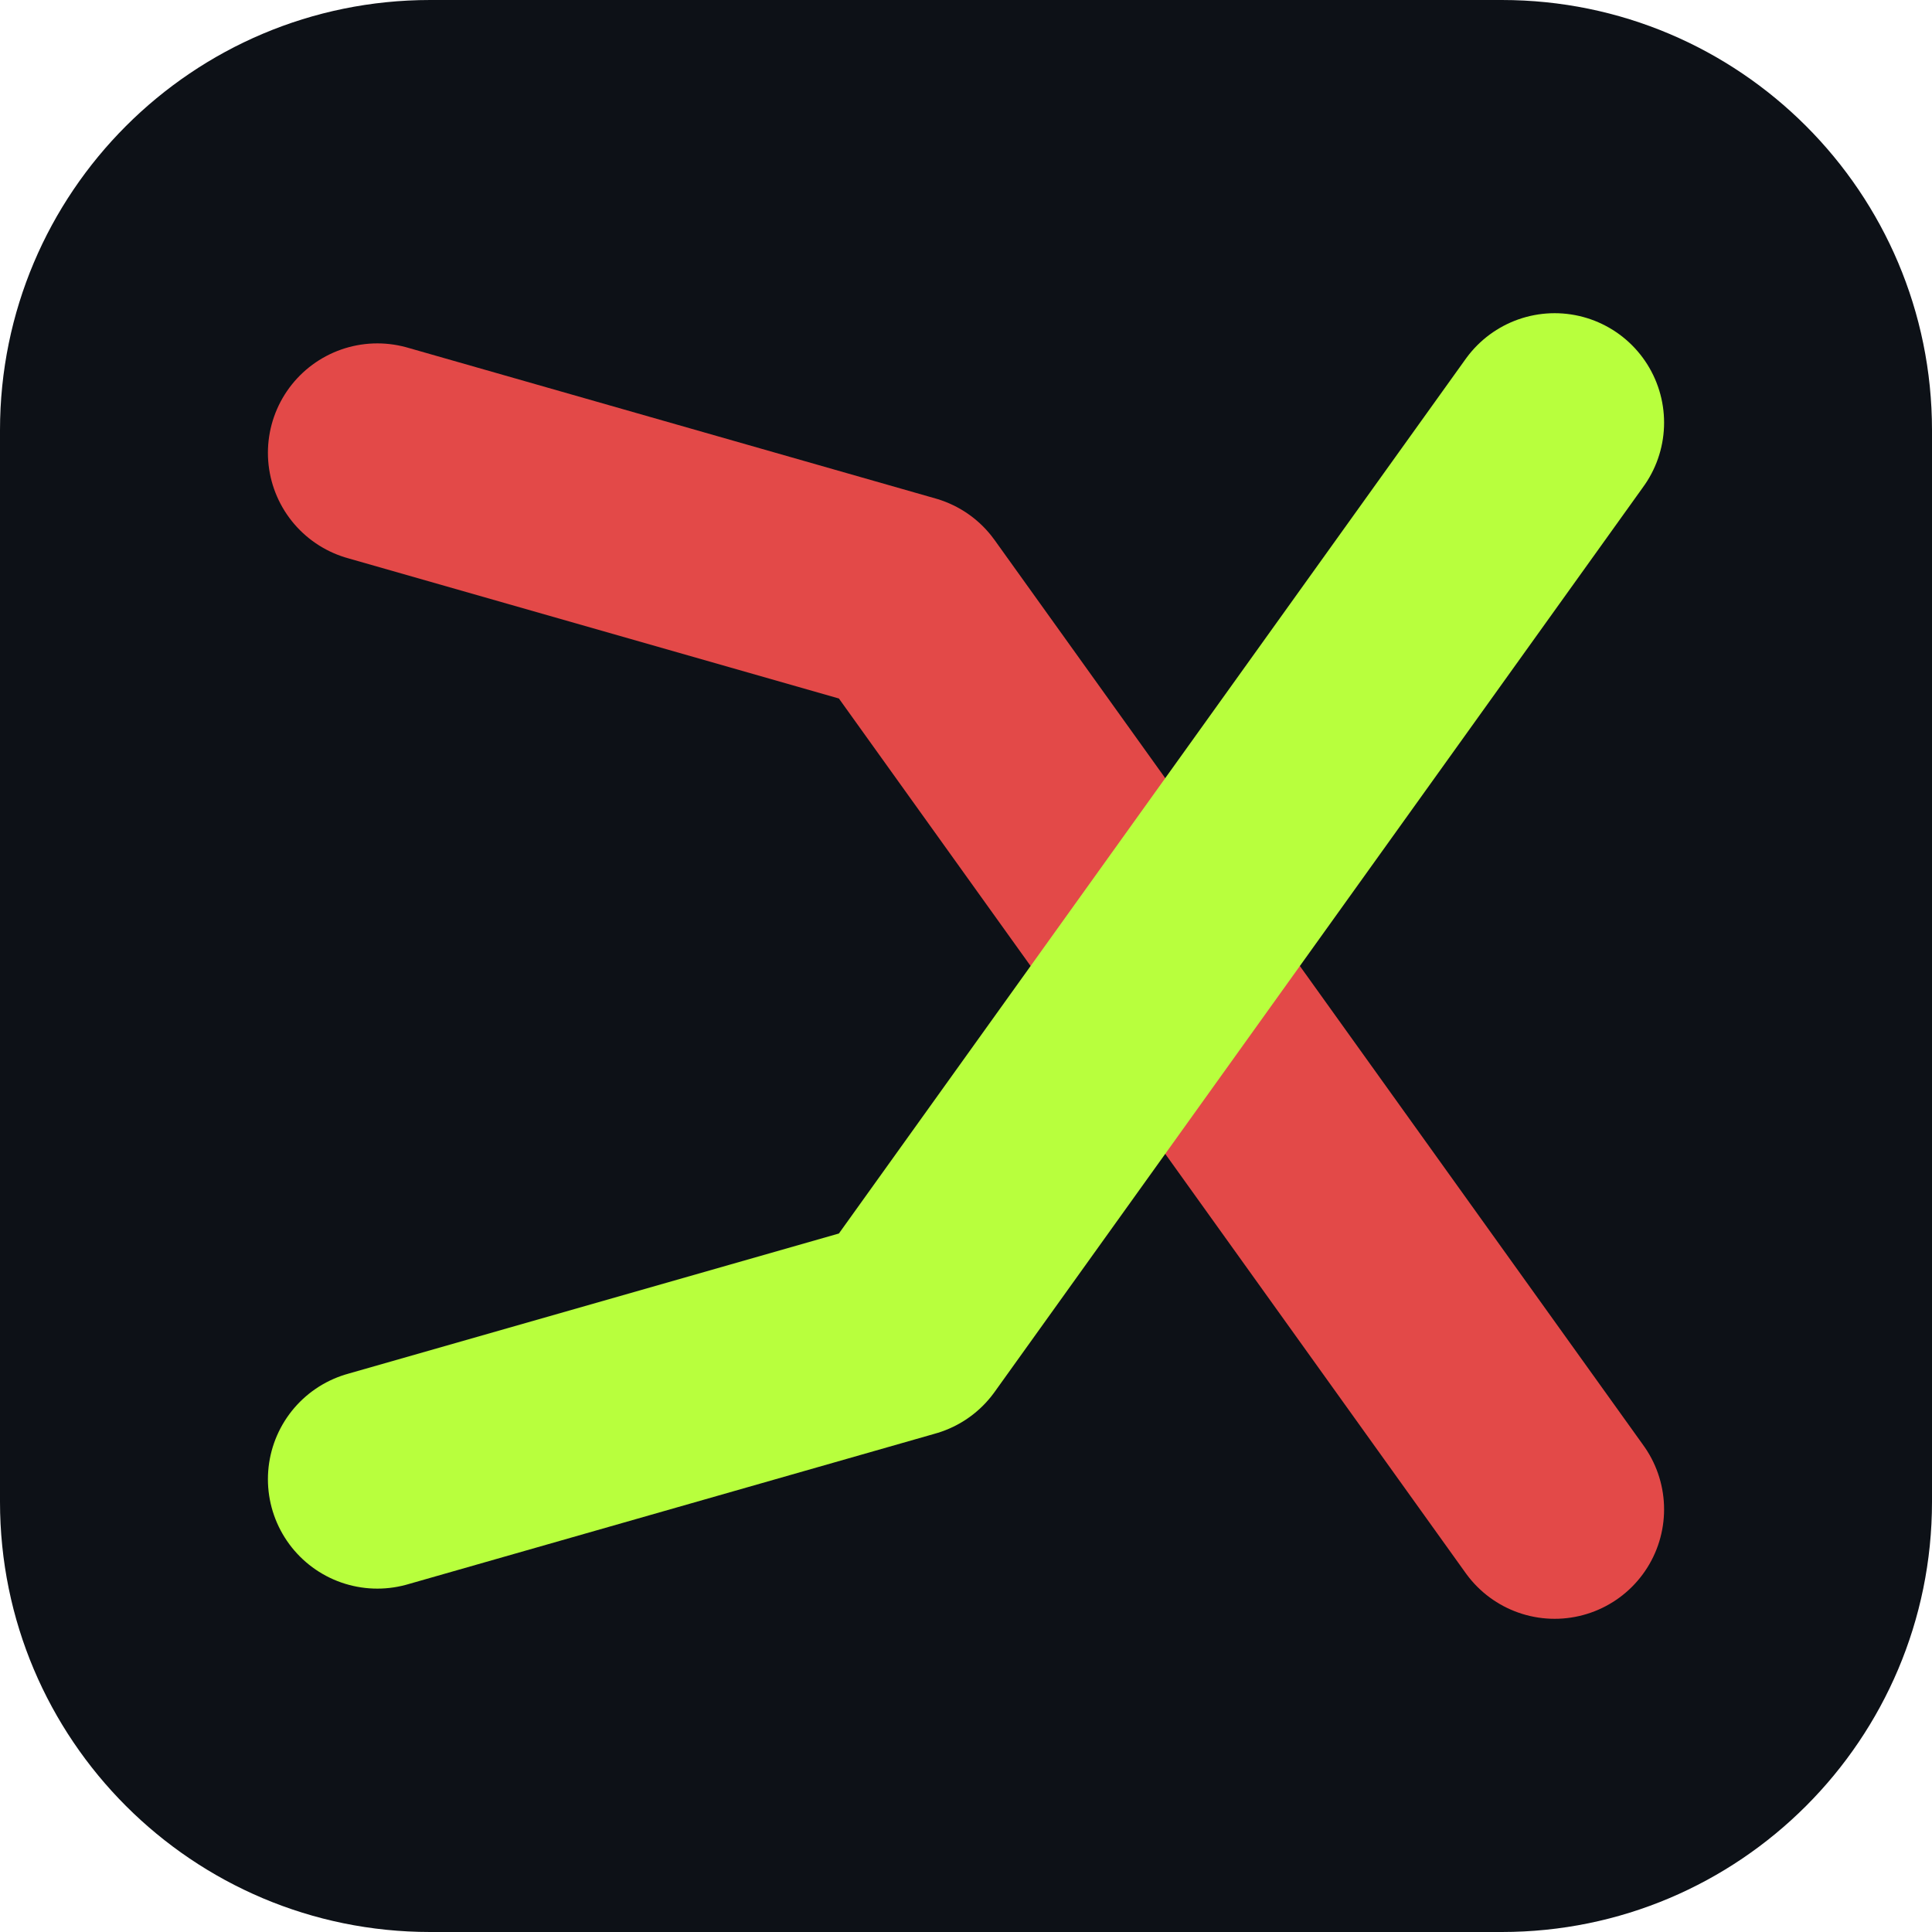
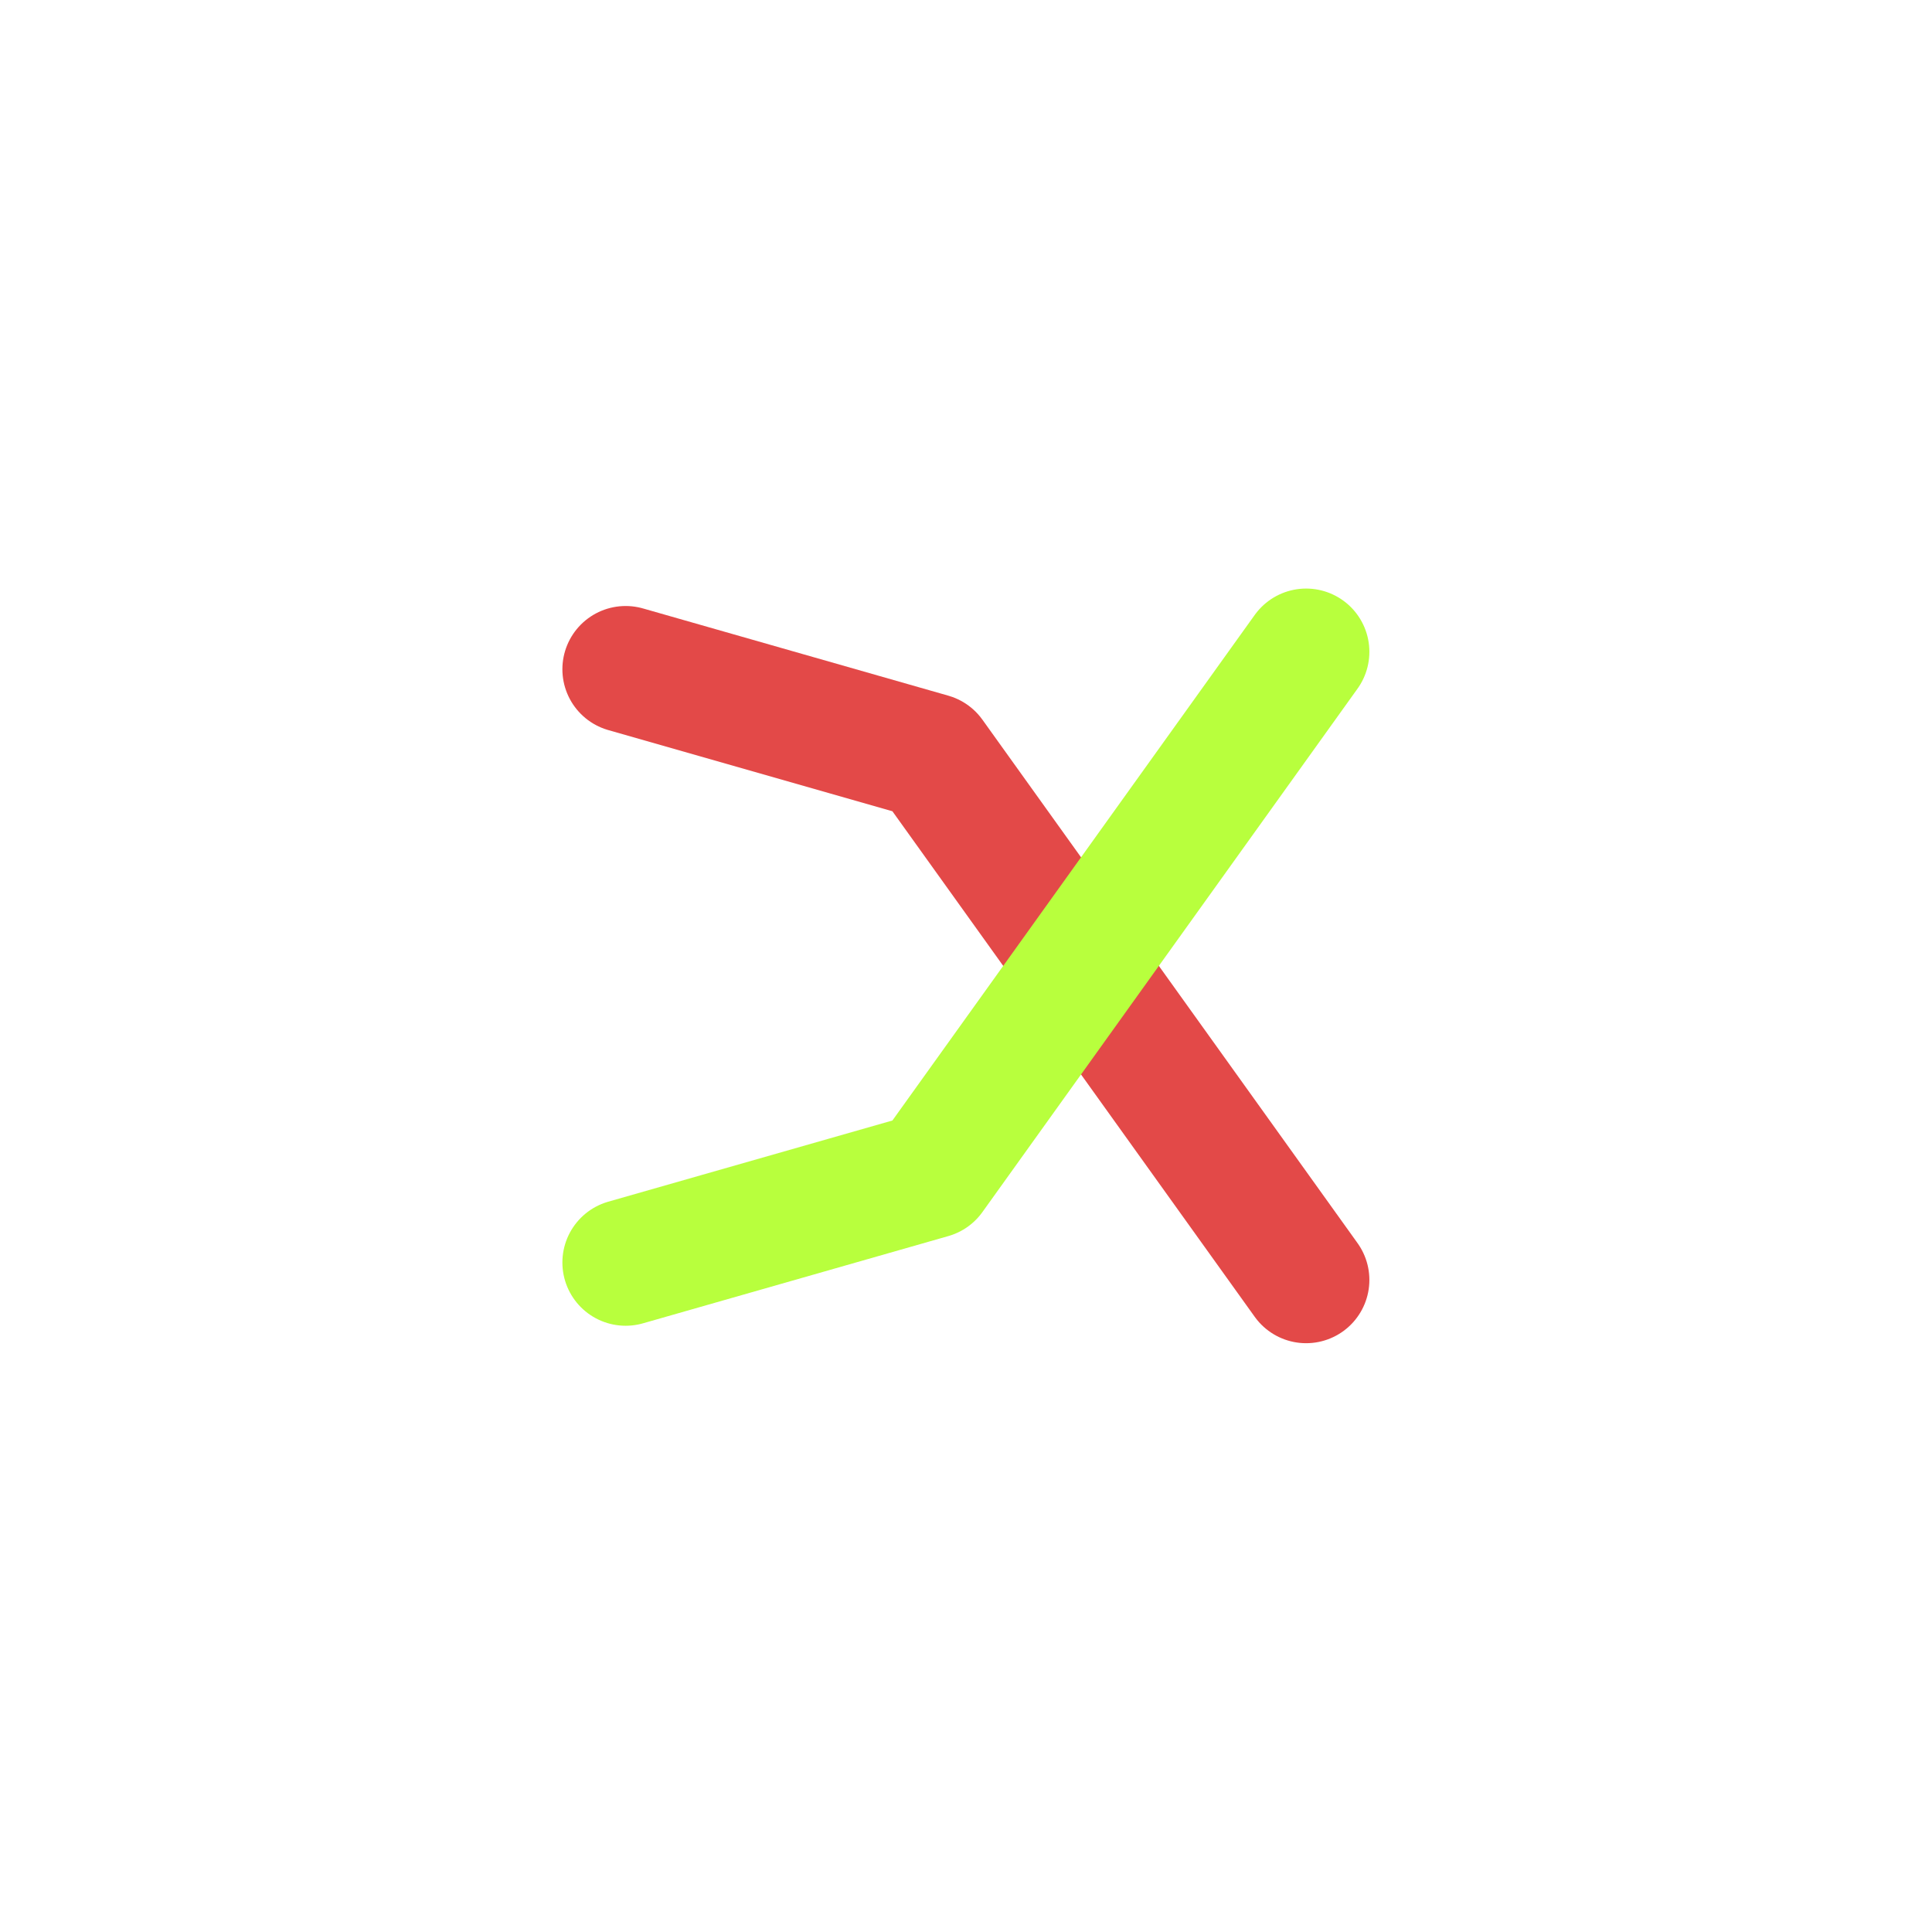
<svg xmlns="http://www.w3.org/2000/svg" preserveAspectRatio="xMidYMid meet" viewBox="0 0 512 512" role="img" aria-label="XAXI">
-   <rect width="512" height="512" rx="114" fill="#0D1117" />
-   <g fill="none" stroke-width="58" stroke-linecap="round" stroke-linejoin="round">
-     <path d="M100 120 L240 160 L412 400" stroke="#E34948" />
-     <path d="M100 392 L240 352 L412 112" stroke="#B8FF3D" />
+   <g transform="translate(108 108) scale(0.578)">
+     <g fill="none" stroke-width="58" stroke-linecap="round" stroke-linejoin="round">
+       <path d="M100 120 L240 160 L412 400" stroke="#E34948" />
+       <path d="M100 392 L240 352 L412 112" stroke="#B8FF3D" />
+     </g>
  </g>
</svg>
